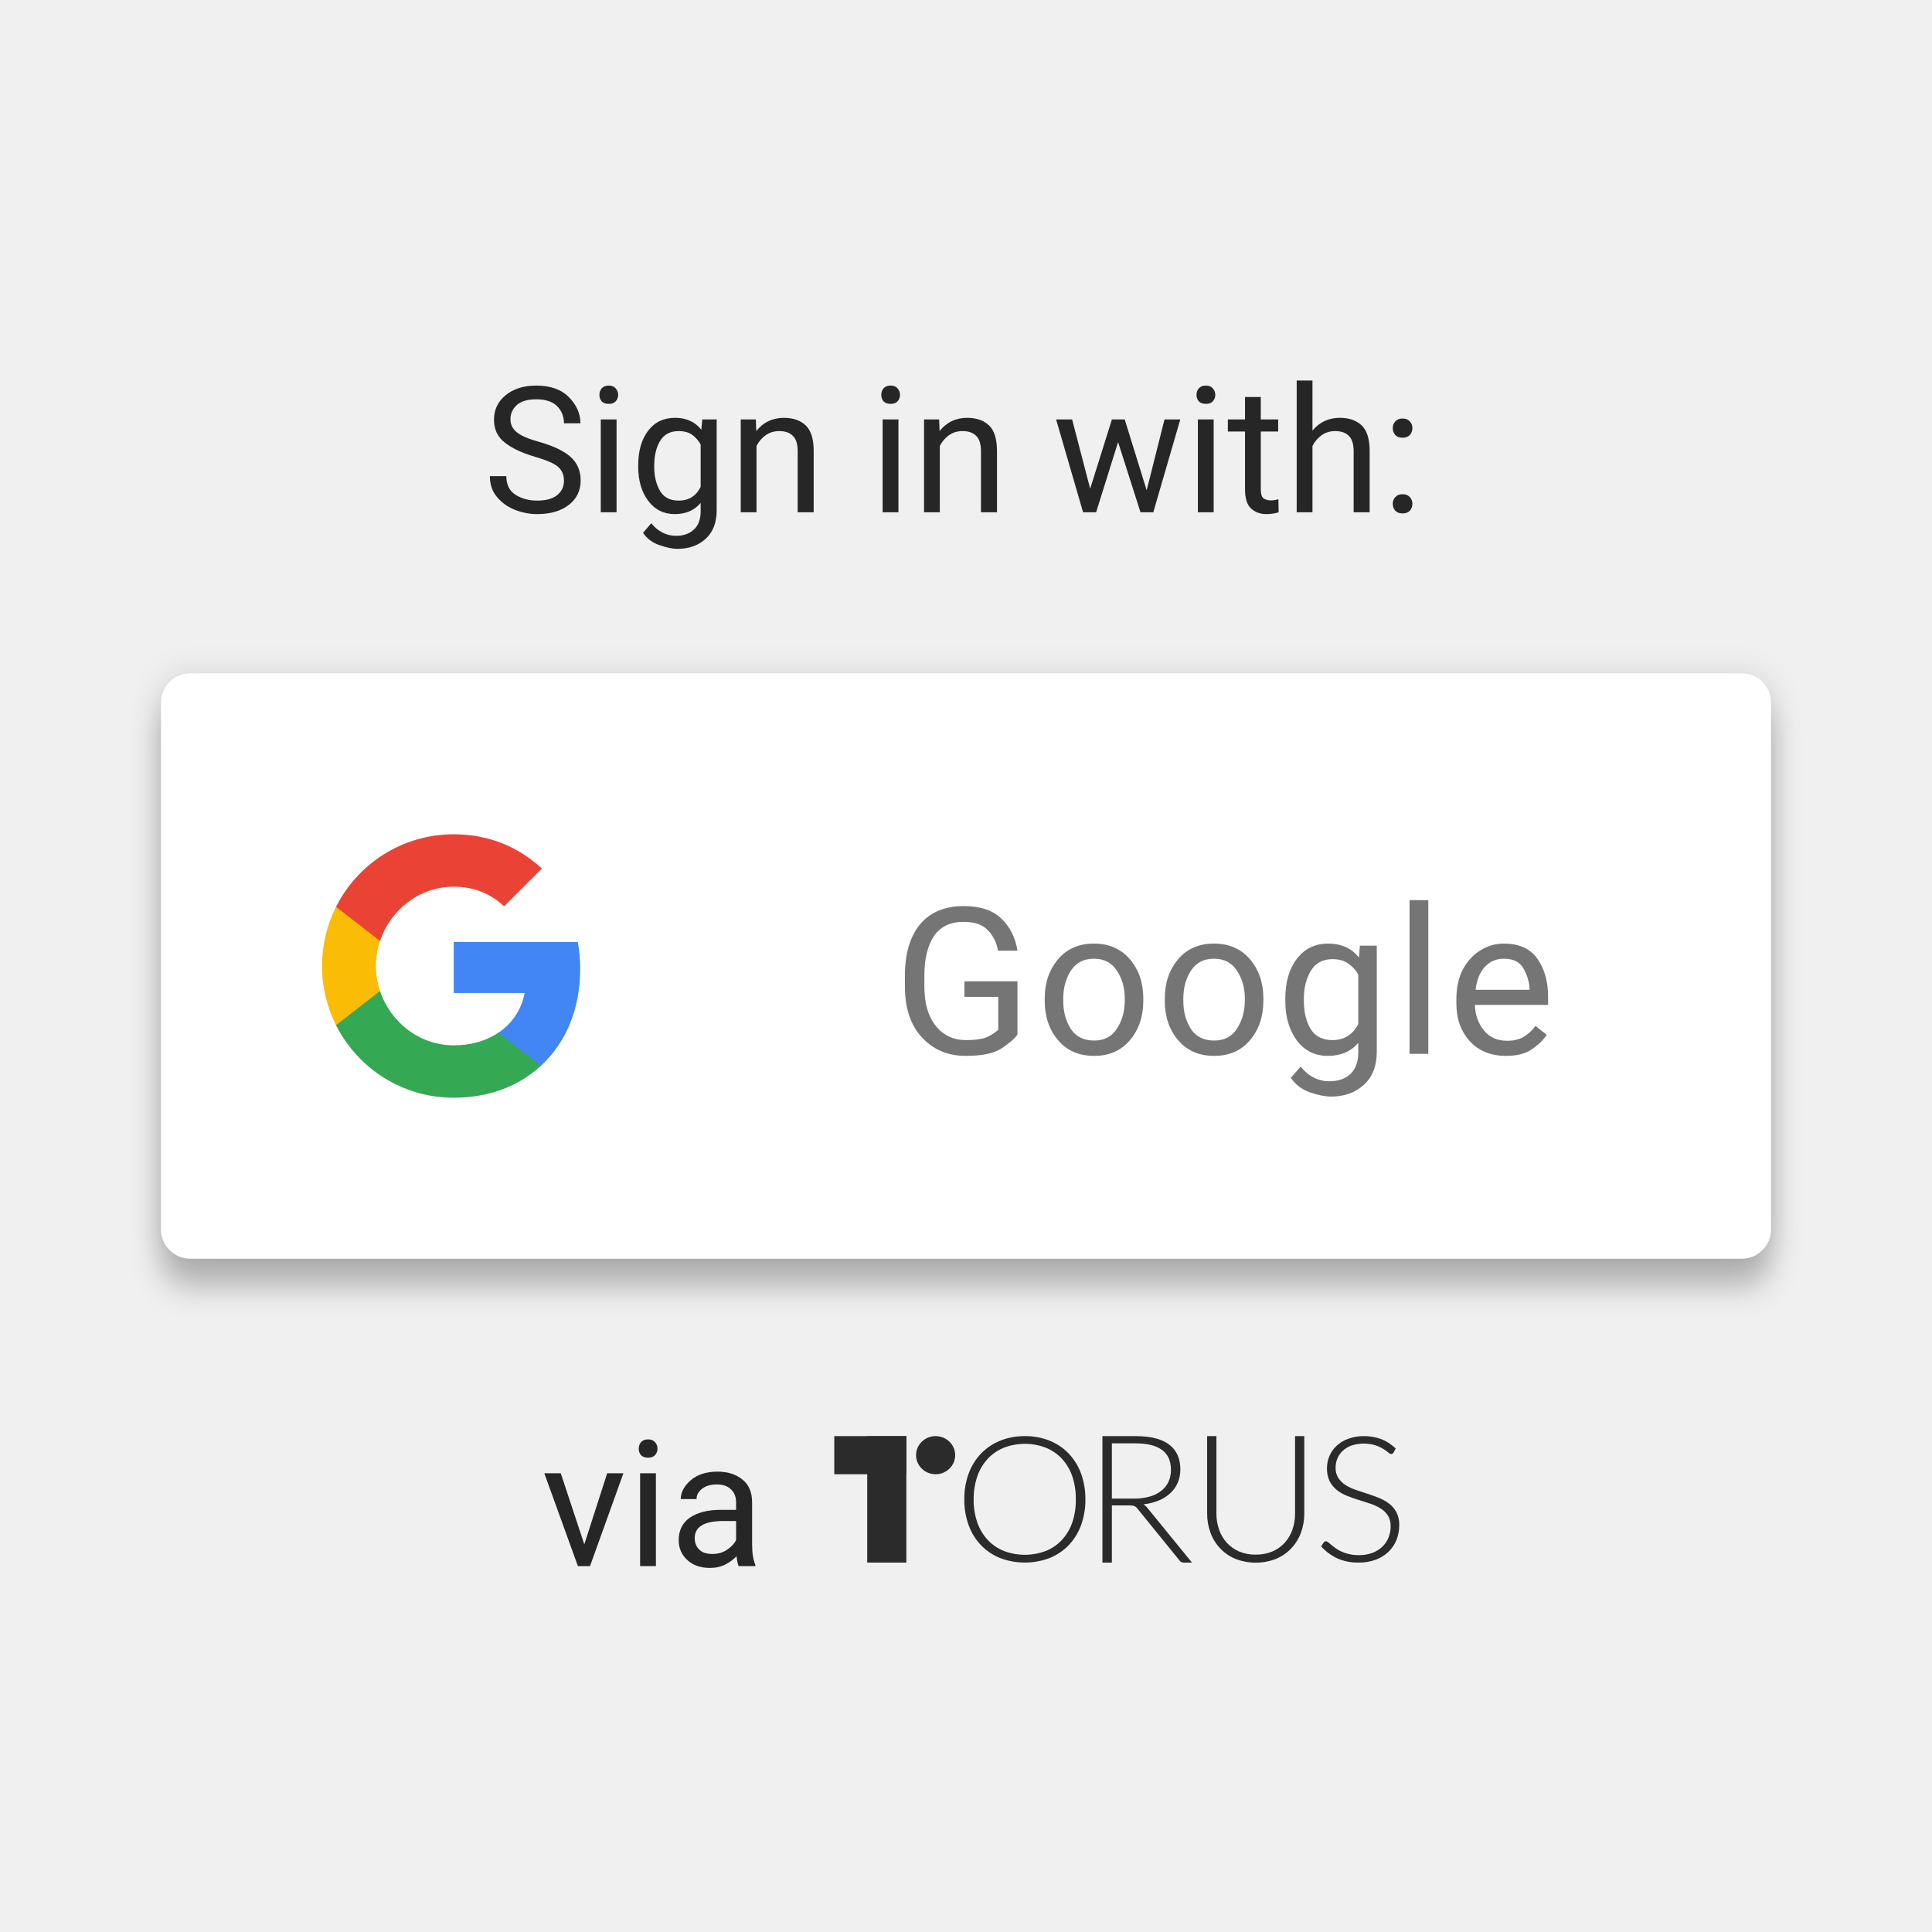
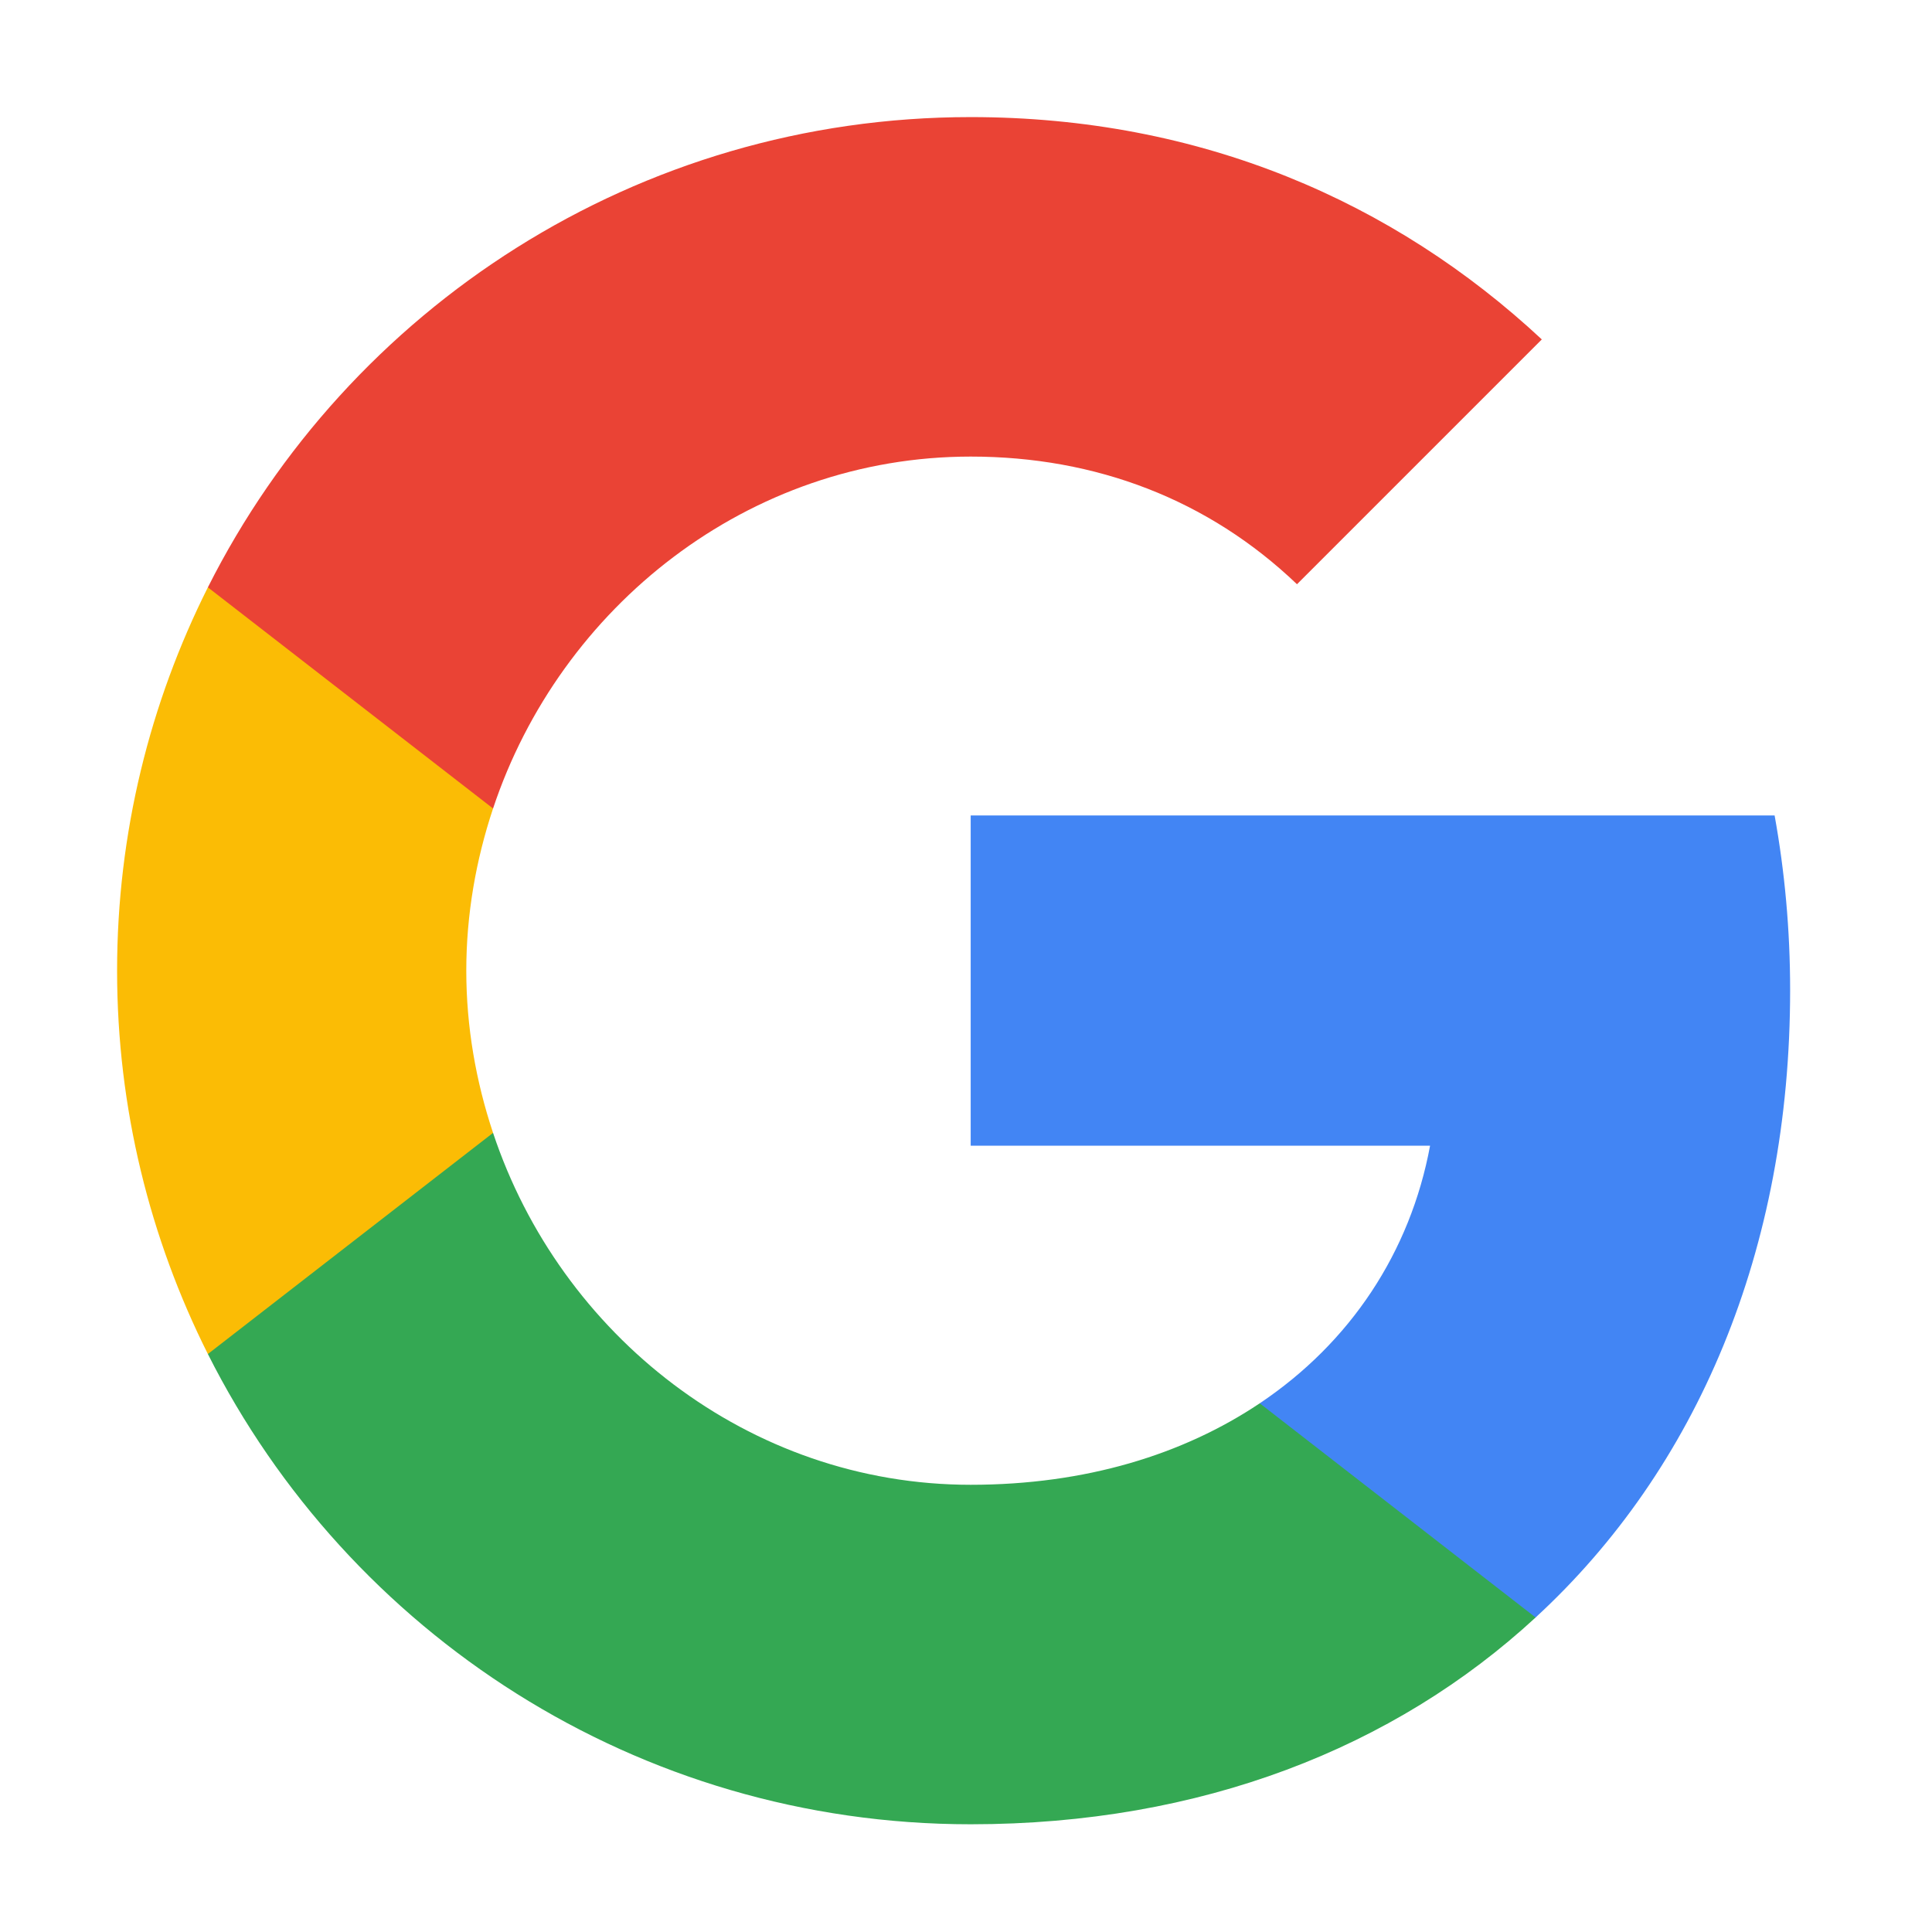
- <svg xmlns="http://www.w3.org/2000/svg" xmlns:xlink="http://www.w3.org/1999/xlink" width="132px" height="132px" viewBox="0 0 132 132" version="1.1">
-   <defs>
-     <rect id="path-1" x="0" y="0" width="110" height="40" rx="2" />
-     <filter x="-3.6%" y="-10.0%" width="107.3%" height="125.0%" filterUnits="objectBoundingBox" id="filter-2">
-       <feOffset dx="0" dy="2" in="SourceAlpha" result="shadowOffsetOuter1" />
-       <feGaussianBlur stdDeviation="1" in="shadowOffsetOuter1" result="shadowBlurOuter1" />
-       <feColorMatrix values="0 0 0 0 0   0 0 0 0 0   0 0 0 0 0  0 0 0 0.24 0" type="matrix" in="shadowBlurOuter1" result="shadowMatrixOuter1" />
-       <feOffset dx="0" dy="0" in="SourceAlpha" result="shadowOffsetOuter2" />
-       <feGaussianBlur stdDeviation="1" in="shadowOffsetOuter2" result="shadowBlurOuter2" />
-       <feColorMatrix values="0 0 0 0 0   0 0 0 0 0   0 0 0 0 0  0 0 0 0.12 0" type="matrix" in="shadowBlurOuter2" result="shadowMatrixOuter2" />
-       <feMerge>
-         <feMergeNode in="shadowMatrixOuter1" />
-         <feMergeNode in="shadowMatrixOuter2" />
-       </feMerge>
-     </filter>
-   </defs>
-   <g id="Torus-Square---Light" stroke="none" stroke-width="1" fill="none" fill-rule="evenodd">
-     <text id="via" font-family="Roboto-Regular, Roboto" font-size="12" font-weight="normal" fill="#272627">
-       <tspan x="37" y="107">via</tspan>
-     </text>
-     <text id="Sign-in-with:" font-family="Roboto-Regular, Roboto" font-size="12" font-weight="normal" fill="#272627">
-       <tspan x="33" y="35">Sign in with:</tspan>
-     </text>
-     <g id="Group" transform="translate(11, 46)">
-       <text id="via" font-family="Roboto-Medium, Roboto" font-size="18" font-weight="400" fill="#272627">
-         <tspan x="7" y="27">via</tspan>
-       </text>
-       <g id="button">
-         <g id="button-bg">
-           <use fill="black" fill-opacity="1" filter="url(#filter-2)" xlink:href="#path-1" />
-           <use fill="#FFFFFF" fill-rule="evenodd" xlink:href="#path-1" />
-         </g>
-       </g>
-       <path d="M28.64,20.205 C28.64,19.566 28.583,18.953 28.476,18.364 L20,18.364 L20,21.845 L24.844,21.845 C24.635,22.97 24.001,23.923 23.048,24.561 L23.048,26.82 L25.956,26.82 C27.658,25.253 28.64,22.945 28.64,20.205 L28.64,20.205 Z" id="Shape" fill="#4285F4" />
-       <path d="M20,29 C22.43,29 24.467,28.194 25.956,26.82 L23.048,24.561 C22.242,25.101 21.211,25.42 20,25.42 C17.656,25.42 15.672,23.837 14.964,21.71 L11.957,21.71 L11.957,24.042 C13.438,26.983 16.482,29 20,29 L20,29 Z" id="Shape" fill="#34A853" />
-       <path d="M14.964,21.71 C14.784,21.17 14.682,20.593 14.682,20 C14.682,19.407 14.784,18.83 14.964,18.29 L14.964,15.958 L11.957,15.958 C11.348,17.173 11,18.548 11,20 C11,21.452 11.348,22.827 11.957,24.042 L14.964,21.71 L14.964,21.71 Z" id="Shape" fill="#FBBC05" />
-       <path d="M20,14.58 C21.321,14.58 22.508,15.034 23.44,15.925 L26.022,13.344 C24.463,11.892 22.426,11 20,11 C16.482,11 13.438,13.017 11.957,15.958 L14.964,18.29 C15.672,16.163 17.656,14.58 20,14.58 L20,14.58 Z" id="Shape" fill="#EA4335" />
-       <polygon id="Shape" points="11 12 29 12 29 30 11 30" />
-       <text id="Google" font-family="Roboto-Medium, Roboto" font-size="14" font-weight="400" letter-spacing="0.219" fill="#000000" fill-opacity="0.54">
-         <tspan x="50" y="26">Google</tspan>
-       </text>
-     </g>
-     <g id="torus-wordmark-dark" transform="translate(57, 98)" fill="#2B2B2B" fill-rule="nonzero">
-       <path d="M17.157,4.44 C17.166,5.045 17.064,5.647 16.857,6.217 C16.672,6.723 16.384,7.187 16.011,7.58 C15.643,7.959 15.196,8.256 14.701,8.453 C13.62,8.862 12.42,8.862 11.338,8.453 C10.844,8.256 10.398,7.958 10.031,7.58 C9.657,7.187 9.369,6.723 9.185,6.217 C8.978,5.647 8.876,5.045 8.885,4.44 C8.876,3.837 8.978,3.237 9.185,2.669 C9.369,2.163 9.657,1.699 10.031,1.306 C10.399,0.928 10.844,0.63 11.338,0.431 C11.871,0.218 12.442,0.113 13.018,0.12 C13.594,0.113 14.167,0.217 14.701,0.427 C15.197,0.624 15.644,0.923 16.011,1.303 C16.384,1.698 16.672,2.163 16.857,2.669 C17.064,3.237 17.165,3.837 17.157,4.44 Z M16.503,4.44 C16.513,3.9 16.429,3.363 16.257,2.85 C16.106,2.409 15.864,2.002 15.545,1.656 C15.237,1.329 14.859,1.072 14.437,0.906 C13.526,0.56 12.515,0.56 11.604,0.906 C11.182,1.073 10.804,1.33 10.496,1.656 C10.174,2.004 9.93,2.412 9.778,2.856 C9.602,3.366 9.516,3.902 9.523,4.44 C9.514,4.981 9.6,5.519 9.776,6.032 C9.93,6.473 10.174,6.879 10.494,7.224 C10.802,7.55 11.181,7.806 11.603,7.972 C12.515,8.313 13.524,8.313 14.435,7.972 C14.858,7.807 15.237,7.551 15.544,7.224 C15.863,6.879 16.105,6.473 16.257,6.032 C16.43,5.519 16.513,4.981 16.503,4.44 Z" id="Shape" />
-       <path d="M24.438,8.76 L23.893,8.76 C23.831,8.762 23.77,8.751 23.714,8.726 C23.659,8.699 23.613,8.657 23.58,8.606 L20.735,5.101 C20.704,5.058 20.669,5.018 20.631,4.981 C20.595,4.949 20.554,4.923 20.508,4.906 C20.458,4.885 20.406,4.871 20.352,4.866 C20.278,4.857 20.203,4.852 20.129,4.853 L18.966,4.853 L18.966,8.76 L18.321,8.76 L18.321,0.12 L20.59,0.12 C21.608,0.12 22.372,0.312 22.88,0.697 C23.389,1.082 23.644,1.647 23.646,2.392 C23.65,2.701 23.59,3.008 23.47,3.295 C23.355,3.567 23.184,3.812 22.966,4.015 C22.734,4.228 22.465,4.399 22.171,4.519 C21.835,4.655 21.482,4.743 21.12,4.781 C21.225,4.844 21.316,4.925 21.39,5.021 L24.438,8.76 Z M20.497,4.388 C20.854,4.393 21.21,4.347 21.553,4.25 C21.84,4.171 22.108,4.038 22.342,3.857 C22.553,3.691 22.722,3.48 22.835,3.24 C22.95,2.984 23.008,2.707 23.003,2.428 C23.003,1.813 22.798,1.358 22.388,1.061 C21.977,0.764 21.378,0.615 20.591,0.614 L18.966,0.614 L18.966,4.388 L20.497,4.388 Z" id="Shape" />
-       <path d="M28.794,8.216 C29.183,8.223 29.569,8.151 29.927,8.003 C30.25,7.866 30.538,7.664 30.772,7.409 C31.008,7.147 31.188,6.843 31.302,6.512 C31.425,6.154 31.486,5.778 31.482,5.4 L31.482,0.12 L32.113,0.12 L32.113,5.4 C32.117,5.85 32.04,6.297 31.884,6.72 C31.739,7.115 31.515,7.478 31.224,7.788 C30.932,8.097 30.576,8.343 30.179,8.508 C29.29,8.854 28.299,8.854 27.41,8.508 C27.013,8.343 26.656,8.098 26.364,7.788 C26.073,7.479 25.849,7.115 25.704,6.72 C25.549,6.297 25.471,5.85 25.475,5.4 L25.475,0.12 L26.109,0.12 L26.109,5.393 C26.106,5.771 26.168,6.148 26.292,6.506 C26.405,6.836 26.584,7.141 26.819,7.403 C27.051,7.66 27.338,7.865 27.66,8.003 C28.018,8.152 28.405,8.225 28.794,8.216 L28.794,8.216 Z" id="Path" />
-       <path d="M38.211,1.242 C38.184,1.304 38.121,1.344 38.052,1.344 C37.973,1.331 37.9,1.292 37.846,1.234 C37.739,1.145 37.626,1.065 37.507,0.994 C37.338,0.891 37.158,0.808 36.97,0.746 C36.44,0.587 35.873,0.591 35.346,0.758 C35.123,0.837 34.918,0.96 34.745,1.118 C34.585,1.266 34.46,1.445 34.376,1.644 C34.293,1.843 34.251,2.056 34.253,2.27 C34.242,2.52 34.307,2.767 34.439,2.981 C34.567,3.172 34.735,3.336 34.931,3.461 C35.149,3.598 35.382,3.709 35.627,3.792 C35.886,3.881 36.153,3.97 36.426,4.057 C36.7,4.145 36.967,4.242 37.226,4.346 C37.475,4.447 37.71,4.58 37.922,4.744 C38.126,4.904 38.294,5.104 38.414,5.332 C38.547,5.602 38.611,5.9 38.6,6.2 C38.603,6.542 38.541,6.881 38.417,7.2 C38.296,7.506 38.111,7.783 37.874,8.015 C37.625,8.253 37.329,8.439 37.004,8.561 C36.628,8.699 36.229,8.767 35.827,8.76 C35.317,8.773 34.812,8.672 34.349,8.465 C33.936,8.267 33.568,7.992 33.265,7.655 L33.436,7.393 C33.475,7.338 33.539,7.305 33.607,7.303 C33.661,7.311 33.711,7.337 33.749,7.375 L33.957,7.55 C34.038,7.621 34.137,7.697 34.251,7.778 C34.376,7.866 34.509,7.942 34.649,8.005 C35.022,8.173 35.428,8.257 35.839,8.252 C36.153,8.258 36.465,8.206 36.759,8.1 C37.013,8.006 37.245,7.864 37.44,7.68 C37.626,7.504 37.771,7.291 37.865,7.056 C37.965,6.81 38.015,6.548 38.013,6.283 C38.023,6.025 37.958,5.769 37.825,5.545 C37.699,5.352 37.531,5.189 37.333,5.065 C37.116,4.93 36.882,4.821 36.638,4.74 C36.378,4.652 36.112,4.567 35.838,4.483 C35.563,4.399 35.298,4.307 35.038,4.202 C34.788,4.104 34.553,3.971 34.343,3.806 C34.136,3.643 33.968,3.438 33.85,3.206 C33.716,2.923 33.651,2.613 33.663,2.302 C33.663,2.021 33.719,1.743 33.828,1.483 C33.938,1.222 34.103,0.985 34.312,0.788 C34.539,0.579 34.807,0.416 35.1,0.308 C35.441,0.18 35.804,0.116 36.17,0.12 C36.584,0.114 36.995,0.185 37.381,0.329 C37.748,0.474 38.08,0.692 38.358,0.968 L38.211,1.242 Z" id="Path" />
-       <rect id="Rectangle" x="0" y="0.12" width="4.925" height="2.605" />
-       <rect id="Rectangle" x="2.251" y="0.124" width="2.674" height="8.636" />
-       <ellipse id="Oval" cx="6.924" cy="1.422" rx="1.336" ry="1.302" />
+ <svg xmlns="http://www.w3.org/2000/svg" width="132px" height="132px" viewBox="0 0 132 132" version="1.1">
+   <g id="Torus-Square---Light-(Expanded)" stroke="none" stroke-width="1" fill="none" fill-rule="evenodd">
+     <rect fill="#FFFFFF" x="0" y="0" width="132" height="132" />
+     <g id="Group" transform="translate(8, 8)">
+       <path d="M114.307,59.645 C114.307,55.51 113.936,51.534 113.247,47.716 L58.32,47.716 L58.32,70.276 L89.707,70.276 C88.355,77.566 84.246,83.742 78.069,87.878 L78.069,102.511 L96.917,102.511 C107.945,92.358 114.307,77.407 114.307,59.645 L114.307,59.645 Z" id="Shape" fill="#4285F4" />
+       <path d="M58.32,116.64 C74.066,116.64 87.268,111.418 96.917,102.511 L78.069,87.878 C72.847,91.377 66.167,93.445 58.32,93.445 C43.13,93.445 30.273,83.186 25.687,69.401 L6.203,69.401 L6.203,84.511 C15.799,103.571 35.522,116.64 58.32,116.64 L58.32,116.64 Z" id="Shape" fill="#34A853" />
+       <path d="M25.687,69.401 C24.521,65.902 23.858,62.164 23.858,58.32 C23.858,54.476 24.521,50.738 25.687,47.239 L25.687,32.129 L6.203,32.129 C2.253,40.002 -9.9475983e-14,48.909 -9.9475983e-14,58.32 C-9.9475983e-14,67.731 2.253,76.638 6.203,84.511 L25.687,69.401 L25.687,69.401 Z" id="Shape" fill="#FBBC05" />
+       <path d="M58.32,23.195 C66.882,23.195 74.57,26.138 80.614,31.917 L97.341,15.19 C87.241,5.779 74.04,1.24344979e-14 58.32,1.24344979e-14 C35.522,1.24344979e-14 15.799,13.069 6.203,32.129 L25.687,47.239 C30.273,33.454 43.13,23.195 58.32,23.195 L58.32,23.195 Z" id="Shape" fill="#EA4335" />
+       <polygon id="Shape" points="9.23705556e-14 9.23705556e-14 116.64 9.23705556e-14 116.64 116.64 9.23705556e-14 116.64" />
    </g>
  </g>
</svg>
